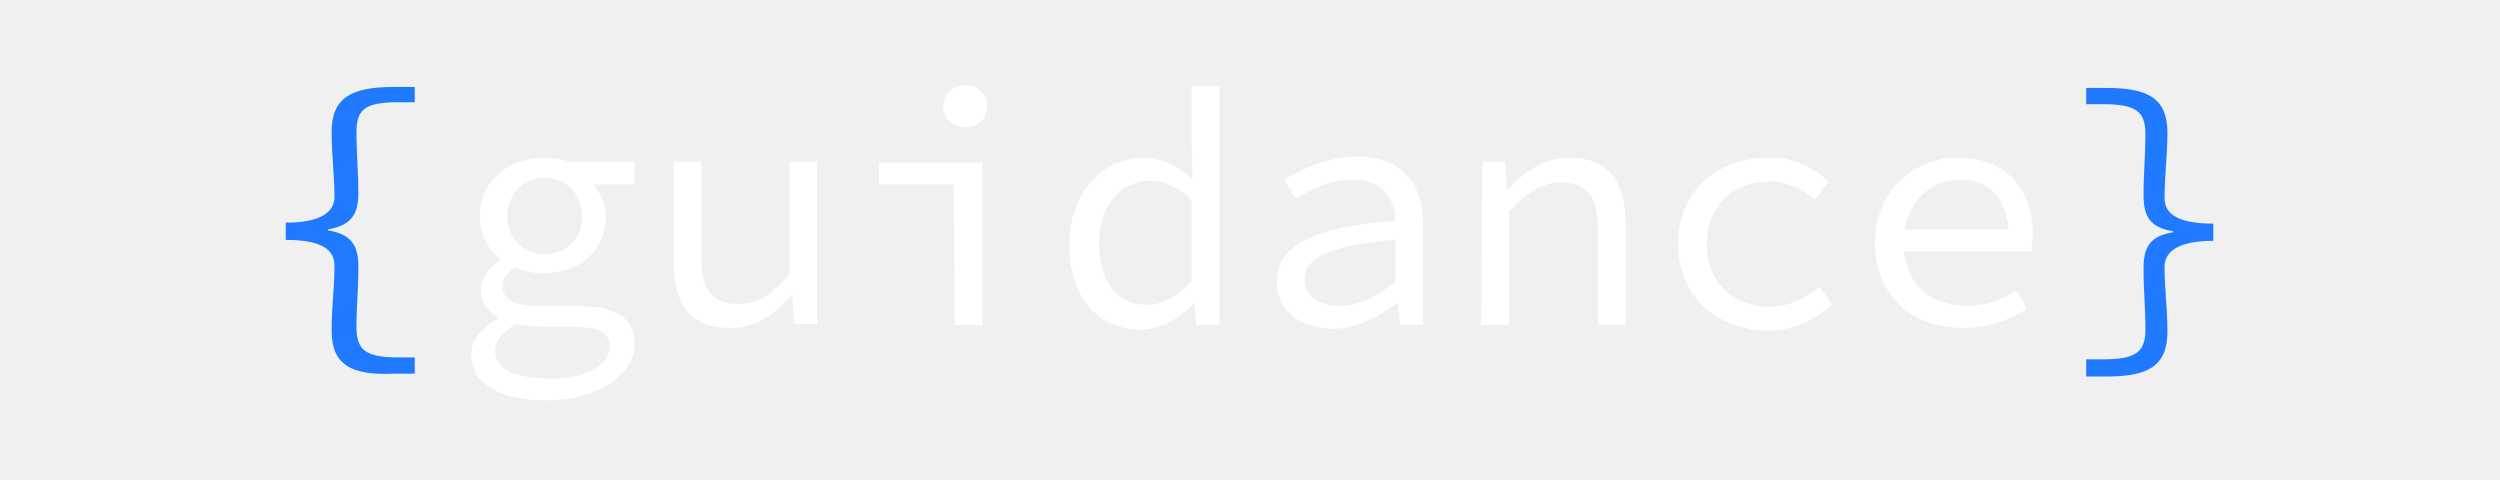
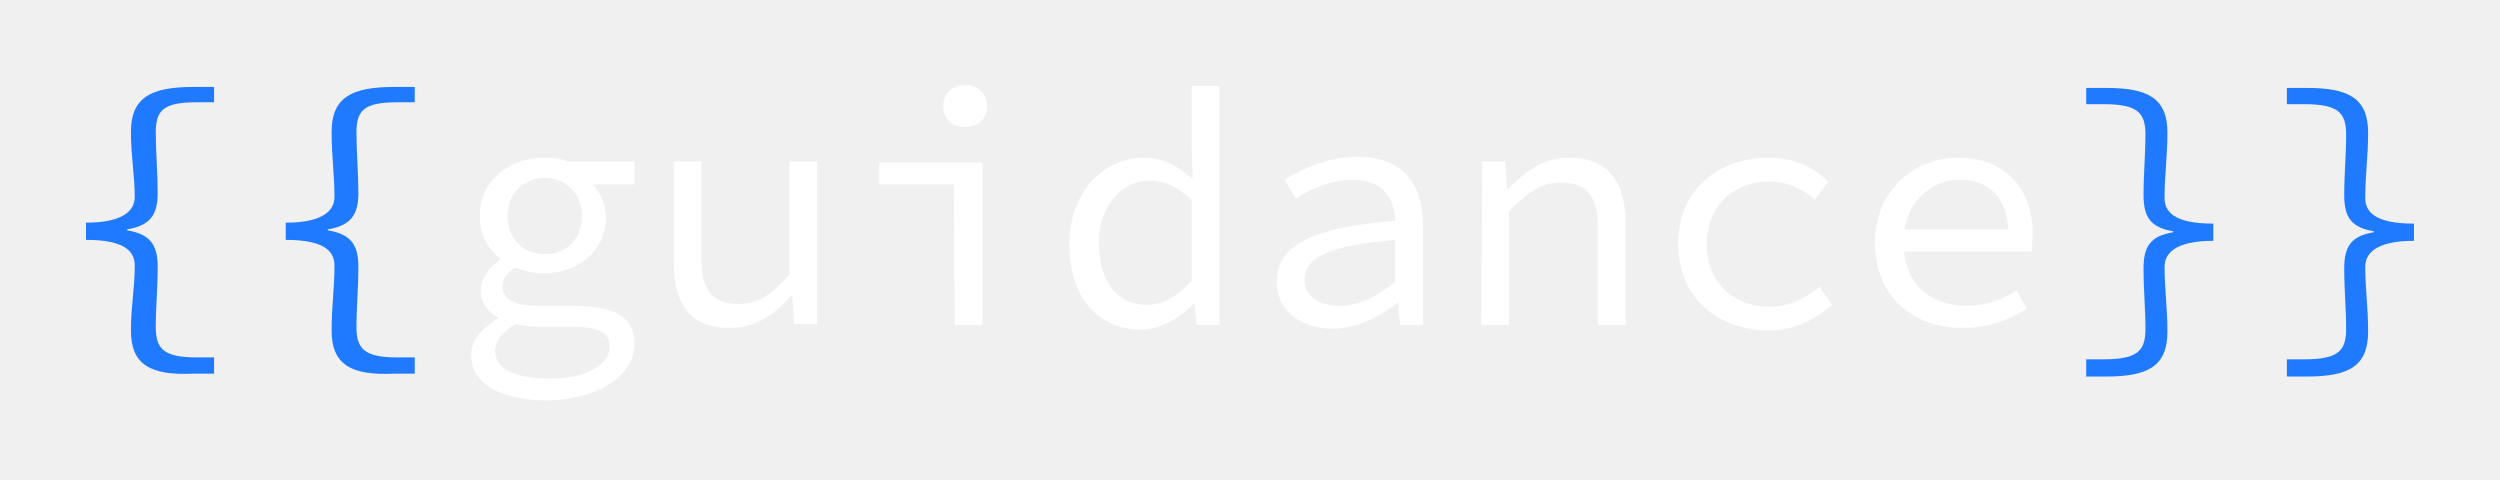
<svg xmlns="http://www.w3.org/2000/svg" version="1.1" id="Layer_1" x="0px" y="0px" viewBox="0 0 261.6 50.2" style="enable-background:new 0 0 261.6 50.2;" xml:space="preserve">
  <style type="text/css">
	.st0{fill:#1F7AFF;}
	.st1{fill:#FFFFFF;}
</style>
  <g>
    <g>
+       <path class="st0" d="M13.7,34.6c0-2.6,0.4-4.4,0.4-6.8c0-1.4-0.9-2.7-5.1-2.7v-1.8c4.1,0,5.1-1.4,5.1-2.7c0-2.2-0.4-4.3-0.4-6.8    c0-3.6,2.1-4.7,6.5-4.7h2.2v1.6h-1.8c-3.6,0-4.3,0.9-4.3,3.2c0,2,0.2,4.2,0.2,6.3c0,2.3-0.8,3.4-3.2,3.8v0.1    c2.4,0.4,3.2,1.5,3.2,3.8c0,2.4-0.2,4.2-0.2,6.3c0,2.3,0.8,3.2,4.3,3.2h1.8v1.7h-2.2C15.8,39.3,13.7,38.2,13.7,34.6z" />
      <path class="st0" d="M34.7,34.6c0-2.6,0.3-4.4,0.3-6.8c0-1.4-0.9-2.7-5.1-2.7v-1.8c4.1,0,5.1-1.4,5.1-2.7c0-2.2-0.3-4.3-0.3-6.8    c0-3.6,2.1-4.7,6.5-4.7h2.2v1.6h-1.8c-3.6,0-4.3,0.9-4.3,3.2c0,2,0.2,4.2,0.2,6.3c0,2.3-0.8,3.4-3.2,3.8v0.1    c2.4,0.4,3.2,1.5,3.2,3.8c0,2.4-0.2,4.2-0.2,6.3c0,2.3,0.8,3.2,4.3,3.2h1.8v1.7h-2.2C36.8,39.3,34.7,38.2,34.7,34.6z" />
-       <path class="st1" d="M49.3,37.1c0-1.4,1-2.7,2.8-3.8v-0.1c-0.9-0.5-1.8-1.4-1.8-2.8c0-1.1,0.7-2.3,2-3.2V27    c-1.2-0.9-2.1-2.4-2.1-4.4c0-3.7,3.1-6.1,6.7-6.1c1,0,1.8,0.1,2.5,0.4h7v2.4H62c0.8,0.8,1.4,2.1,1.4,3.4c0,3.6-2.9,5.9-6.6,5.9    c-0.9,0-1.9-0.2-2.9-0.6c-0.8,0.5-1.3,1.1-1.3,2c0,1.3,1.3,2,3.5,2h3.8c4.4,0,6.5,1.1,6.5,4c0,3.2-3.7,5.9-9.5,5.9    C52.2,41.8,49.3,40.1,49.3,37.1z M63.8,36.3c0-1.6-1.3-2.1-3.9-2.1h-3.3c-1,0-1.9-0.1-2.6-0.3c-1.6,0.9-2.2,1.9-2.2,2.8    c0,1.8,1.9,2.9,5.6,2.9C61.3,39.7,63.8,38.1,63.8,36.3z M60.9,22.6c0-2.4-1.8-4-3.9-4c-2.1,0-3.9,1.6-3.9,4c0,2.5,1.8,4,3.9,4    C59.2,26.6,60.9,25.1,60.9,22.6z" />
+       <path class="st1" d="M49.3,37.1c0-1.4,1-2.7,2.8-3.8v-0.1c-0.9-0.5-1.8-1.4-1.8-2.8c0-1.1,0.7-2.3,2-3.2V27    c-1.2-0.9-2.1-2.4-2.1-4.4c0-3.7,3.1-6.1,6.7-6.1c1,0,1.8,0.1,2.5,0.4h7v2.4h-4.4c0.8,0.8,1.4,2.1,1.4,3.4c0,3.6-2.9,5.9-6.6,5.9    c-0.9,0-1.9-0.2-2.9-0.6c-0.8,0.5-1.3,1.1-1.3,2c0,1.3,1.3,2,3.5,2h3.8c4.4,0,6.5,1.1,6.5,4c0,3.2-3.7,5.9-9.5,5.9    C52.2,41.8,49.3,40.1,49.3,37.1z M63.8,36.3c0-1.6-1.3-2.1-3.9-2.1h-3.3c-1,0-1.9-0.1-2.6-0.3c-1.6,0.9-2.2,1.9-2.2,2.8    c0,1.8,1.9,2.9,5.6,2.9C61.3,39.7,63.8,38.1,63.8,36.3z M60.9,22.6c0-2.4-1.8-4-3.9-4c-2.1,0-3.9,1.6-3.9,4c0,2.5,1.8,4,3.9,4    C59.2,26.6,60.9,25.1,60.9,22.6z" />
      <path class="st1" d="M70.5,27.5V16.9h2.9v10.2c0,3.2,1.1,4.7,3.9,4.7c2,0,3.4-0.9,5.3-3.1V16.9h2.9v17h-2.4l-0.2-3h-0.1    c-1.7,2-3.7,3.4-6.3,3.4C72.4,34.4,70.5,32,70.5,27.5z" />
-       <path class="st1" d="M99.8,19.3H92V17h10.8v17h-2.9L99.8,19.3L99.8,19.3z M98.7,11.1c0-1.3,1-2.2,2.3-2.2s2.3,0.9,2.3,2.2    c0,1.4-1,2.2-2.3,2.2S98.7,12.5,98.7,11.1z" />
-       <path class="st1" d="M111.9,25.5c0-5.5,3.7-9,7.7-9c2,0,3.6,0.8,5.1,2.2h0.1l-0.1-3.1V9h2.9v25h-2.4l-0.2-2.2h-0.1    c-1.4,1.4-3.4,2.7-5.6,2.7C114.9,34.4,111.9,31.2,111.9,25.5z M124.7,29.4v-8.5c-1.5-1.4-3-2-4.4-2c-2.9,0-5.3,2.6-5.3,6.5    c0,4.1,1.9,6.5,5,6.5C121.6,31.9,123.1,31.1,124.7,29.4z" />
+       <path class="st1" d="M99.8,19.3H92v-2.3h10.8v17h-2.9L99.8,19.3L99.8,19.3z M98.7,11.1c0-1.3,1-2.2,2.3-2.2s2.3,0.9,2.3,2.2    c0,1.4-1,2.2-2.3,2.2S98.7,12.5,98.7,11.1z" />
+       <path class="st1" d="M111.9,25.5c0-5.5,3.7-9,7.7-9c2,0,3.6,0.8,5.1,2.2h0.1l-0.1-3.1V9h2.9V34h-2.4l-0.2-2.2h-0.1    c-1.4,1.4-3.4,2.7-5.6,2.7C114.9,34.4,111.9,31.2,111.9,25.5z M124.7,29.4v-8.5c-1.5-1.4-3-2-4.4-2c-2.9,0-5.3,2.6-5.3,6.5    c0,4.1,1.9,6.5,5,6.5C121.6,31.9,123.1,31.1,124.7,29.4z" />
      <path class="st1" d="M133.6,29.5c0-3.8,3.6-5.7,12.4-6.4c-0.1-2.3-1.2-4.3-4.5-4.3c-2.2,0-4.4,1-5.9,2l-1.2-2    c1.8-1.1,4.6-2.4,7.6-2.4c4.7,0,6.9,2.8,6.9,7V34h-2.4l-0.2-2.3h-0.1c-1.9,1.5-4.3,2.7-6.7,2.7C136.2,34.4,133.6,32.6,133.6,29.5z     M146,29.5v-4.4c-7.3,0.6-9.5,2-9.5,4.2c0,1.9,1.8,2.7,3.7,2.7C142.1,32,144,31.1,146,29.5z" />
-       <path class="st1" d="M155.1,16.9h2.4l0.2,2.9h0.1c1.8-1.9,3.8-3.3,6.4-3.3c4,0,5.9,2.4,5.9,6.9V34h-2.9V23.8    c0-3.2-1.1-4.7-3.9-4.7c-2,0-3.4,1-5.4,3V34H155L155.1,16.9L155.1,16.9z" />
+       <path class="st1" d="M155.1,16.9h2.4l0.2,2.9h0.1c1.8-1.9,3.8-3.3,6.4-3.3c4,0,5.9,2.4,5.9,6.9V34h-2.9V23.8    c0-3.2-1.1-4.7-3.9-4.7c-2,0-3.4,1-5.4,3V34h-2.9L155.1,16.9L155.1,16.9z" />
      <path class="st1" d="M175.6,25.5c0-5.7,4.3-9,9.5-9c2.8,0,4.8,1.1,6.2,2.5l-1.4,1.9c-1.4-1.2-2.9-1.9-4.7-1.9    c-3.9,0-6.6,2.6-6.6,6.6c0,3.9,2.7,6.5,6.6,6.5c2.1,0,3.9-1,5.2-2.1l1.3,1.9c-1.9,1.7-4.2,2.7-6.8,2.7    C179.6,34.4,175.6,31.1,175.6,25.5z" />
-       <path class="st1" d="M196.2,25.4c0-5.5,4.1-8.9,8.7-8.9c4.9,0,7.8,3.2,7.8,8c0,0.7-0.1,1.3-0.1,1.8h-14.4V24h12.7l-0.7,0.8    c0-4-2-6-5.1-6s-5.9,2.4-5.9,6.6c0,4.4,2.9,6.6,6.6,6.6c2,0,3.6-0.6,5.2-1.6l1.1,1.9c-1.7,1.1-3.9,2-6.6,2    C200.3,34.4,196.2,31.1,196.2,25.4z" />
-       <path class="st0" d="M218.3,37.6h1.8c3.6,0,4.4-0.9,4.4-3.2c0-2.1-0.2-4-0.2-6.3s0.7-3.4,3.1-3.8v-0.1c-2.4-0.4-3.1-1.5-3.1-3.8    c0-2.2,0.2-4.3,0.2-6.3c0-2.3-0.8-3.2-4.4-3.2h-1.8V9.2h2.1c4.4,0,6.4,1.1,6.4,4.7c0,2.4-0.3,4.5-0.3,6.8c0,1.4,0.9,2.7,5.1,2.7    v1.8c-4.1,0-5.1,1.4-5.1,2.7c0,2.4,0.3,4.2,0.3,6.8c0,3.6-2,4.7-6.4,4.7h-2.1V37.6z" />
+       <path class="st1" d="M196.2,25.4c0-5.5,4.1-8.9,8.7-8.9c4.9,0,7.8,3.2,7.8,8c0,0.7-0.1,1.3-0.1,1.8h-14.4V24h12.7l-0.7,0.8    c0-4-2-6-5.1-6c-3.1,0-5.9,2.4-5.9,6.6c0,4.4,2.9,6.6,6.6,6.6c2,0,3.6-0.6,5.2-1.6l1.1,1.9c-1.7,1.1-3.9,2-6.6,2    C200.3,34.4,196.2,31.1,196.2,25.4z" />
+       <path class="st0" d="M218.3,37.6h1.8c3.6,0,4.4-0.9,4.4-3.2c0-2.1-0.2-4-0.2-6.3c0-2.3,0.7-3.4,3.1-3.8v-0.1    c-2.4-0.4-3.1-1.5-3.1-3.8c0-2.2,0.2-4.3,0.2-6.3c0-2.3-0.8-3.2-4.4-3.2h-1.8V9.2h2.1c4.4,0,6.4,1.1,6.4,4.7    c0,2.4-0.3,4.5-0.3,6.8c0,1.4,0.9,2.7,5.1,2.7v1.8c-4.1,0-5.1,1.4-5.1,2.7c0,2.4,0.3,4.2,0.3,6.8c0,3.6-2,4.7-6.4,4.7h-2.1V37.6z" />
+       <path class="st0" d="M239.3,37.6h1.8c3.6,0,4.4-0.9,4.4-3.2c0-2.1-0.2-4-0.2-6.3c0-2.3,0.7-3.4,3.1-3.8v-0.1    c-2.4-0.4-3.1-1.5-3.1-3.8c0-2.2,0.2-4.3,0.2-6.3c0-2.3-0.8-3.2-4.4-3.2h-1.8V9.2h2.1c4.4,0,6.4,1.1,6.4,4.7    c0,2.4-0.3,4.5-0.3,6.8c0,1.4,0.9,2.7,5.1,2.7v1.8c-4.1,0-5.1,1.4-5.1,2.7c0,2.4,0.3,4.2,0.3,6.8c0,3.6-2,4.7-6.4,4.7h-2.1V37.6z" />
    </g>
  </g>
</svg>
